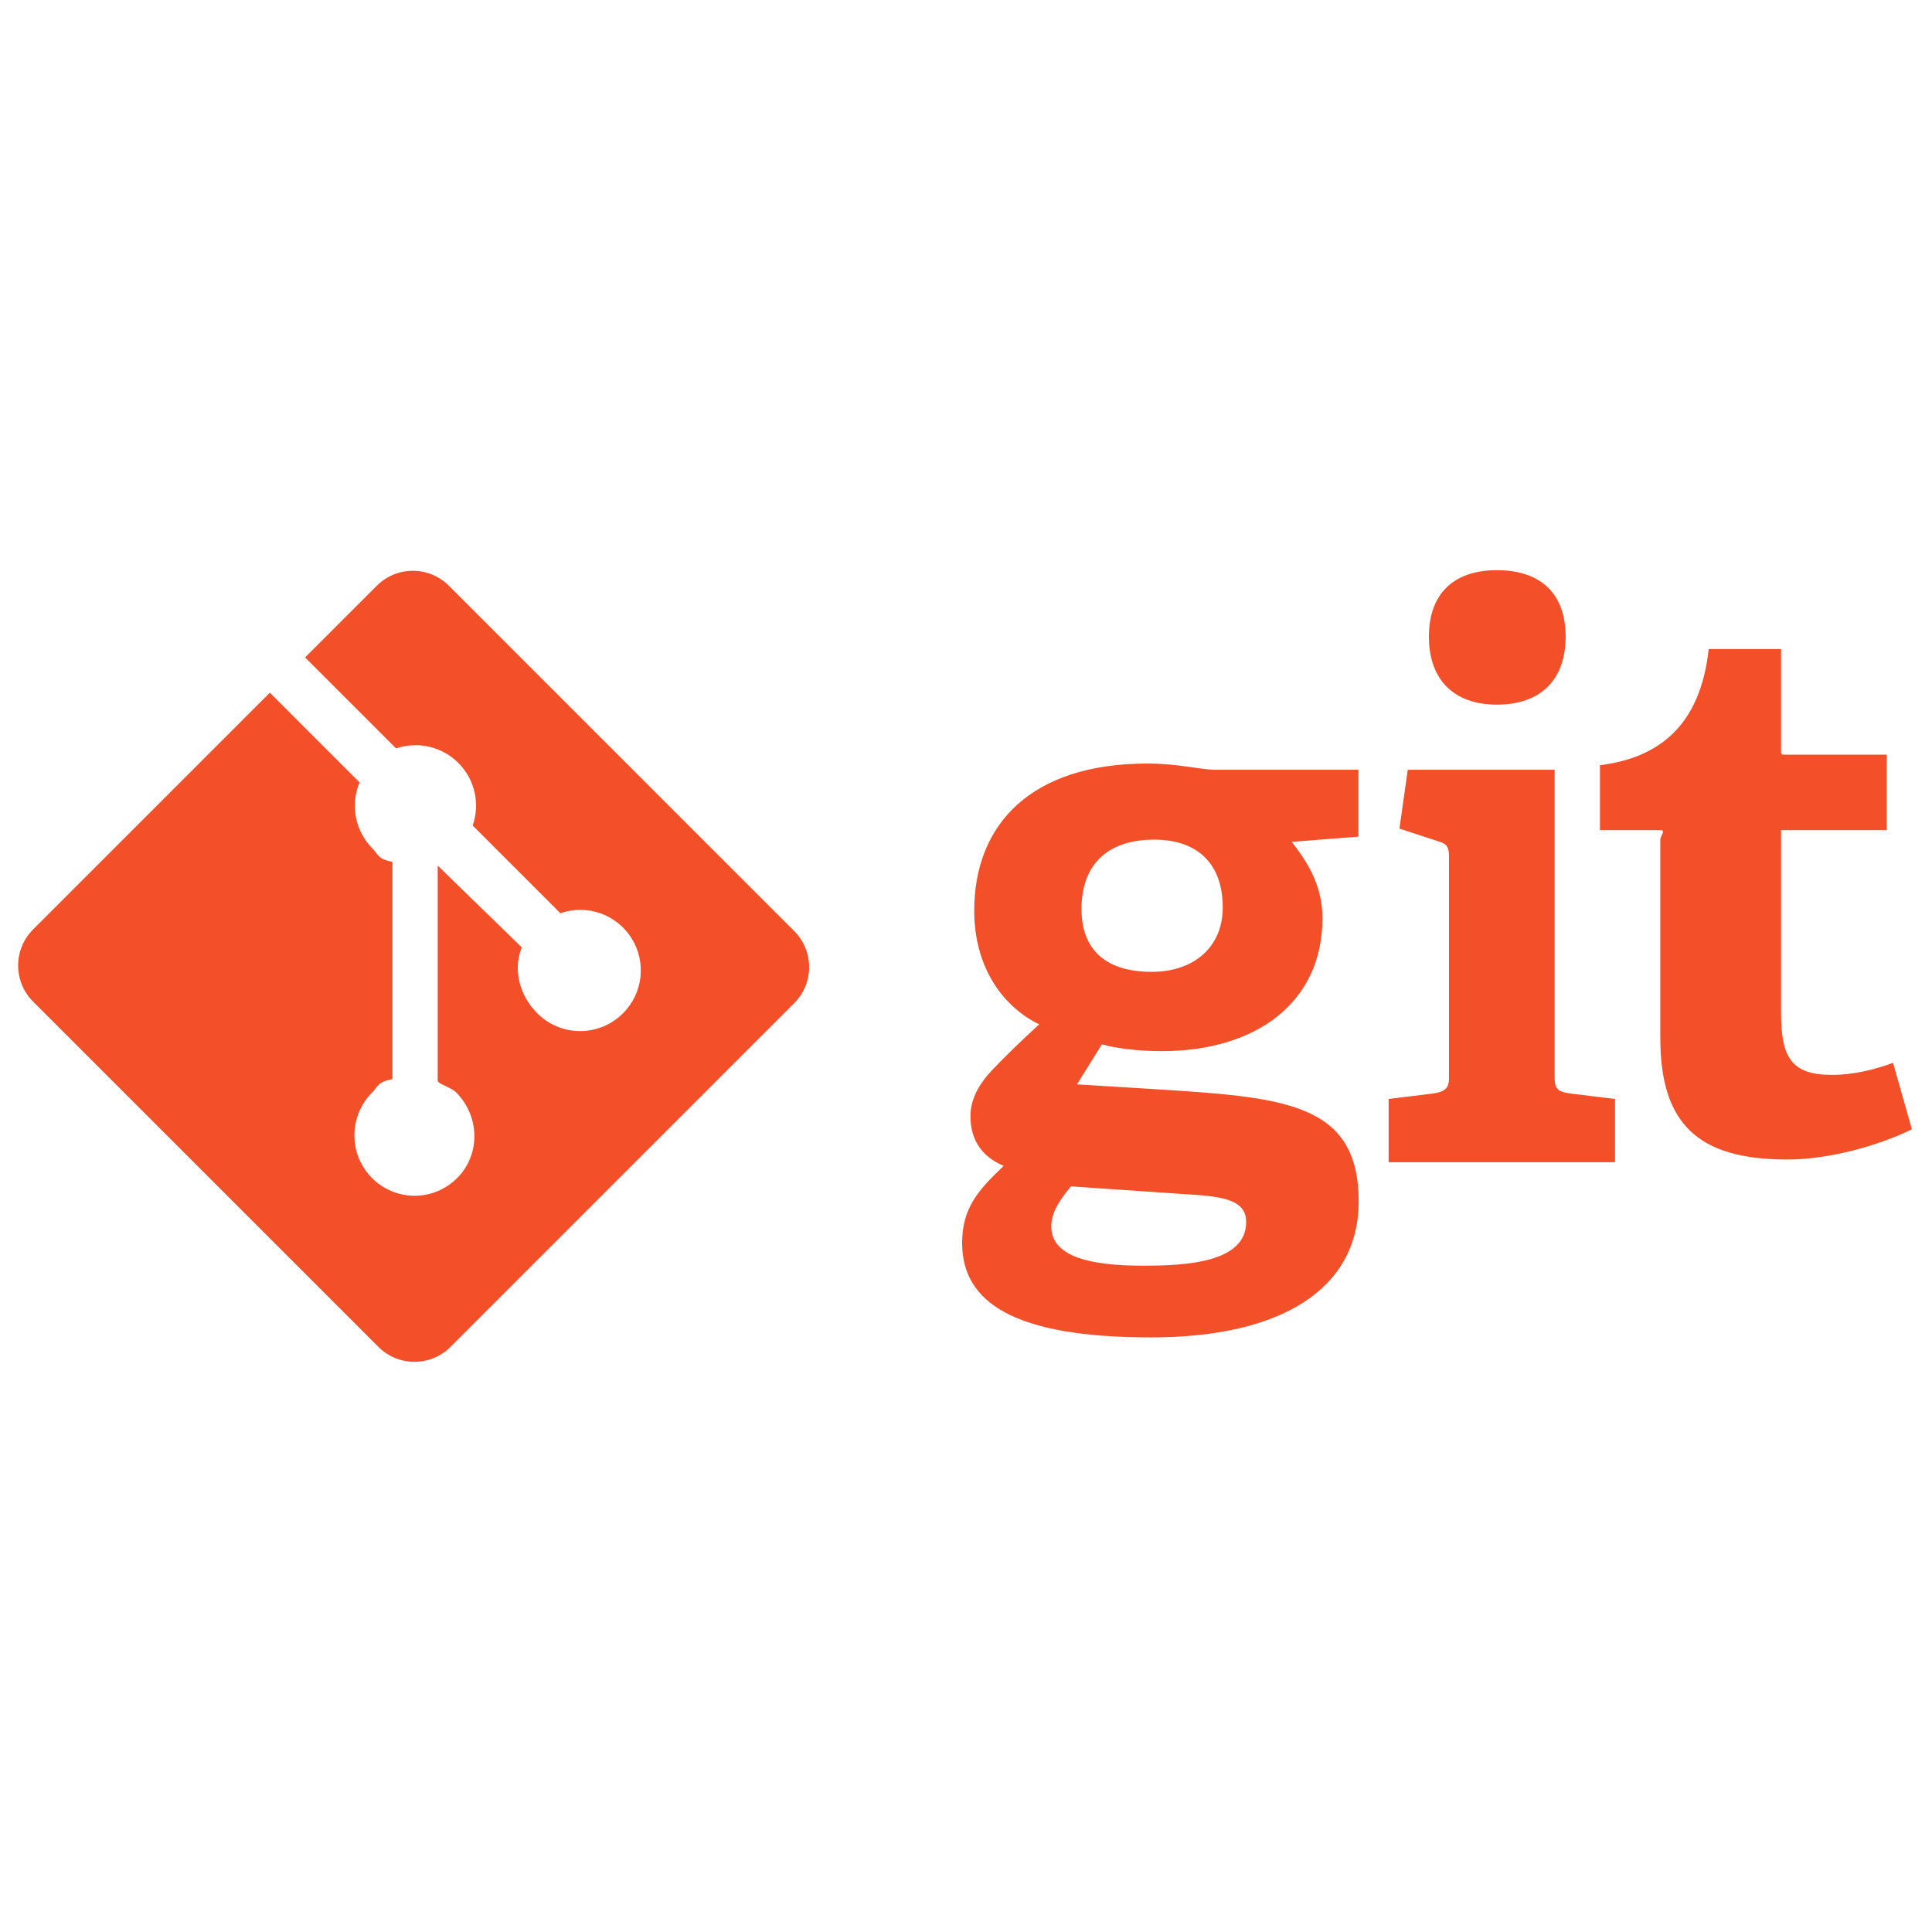
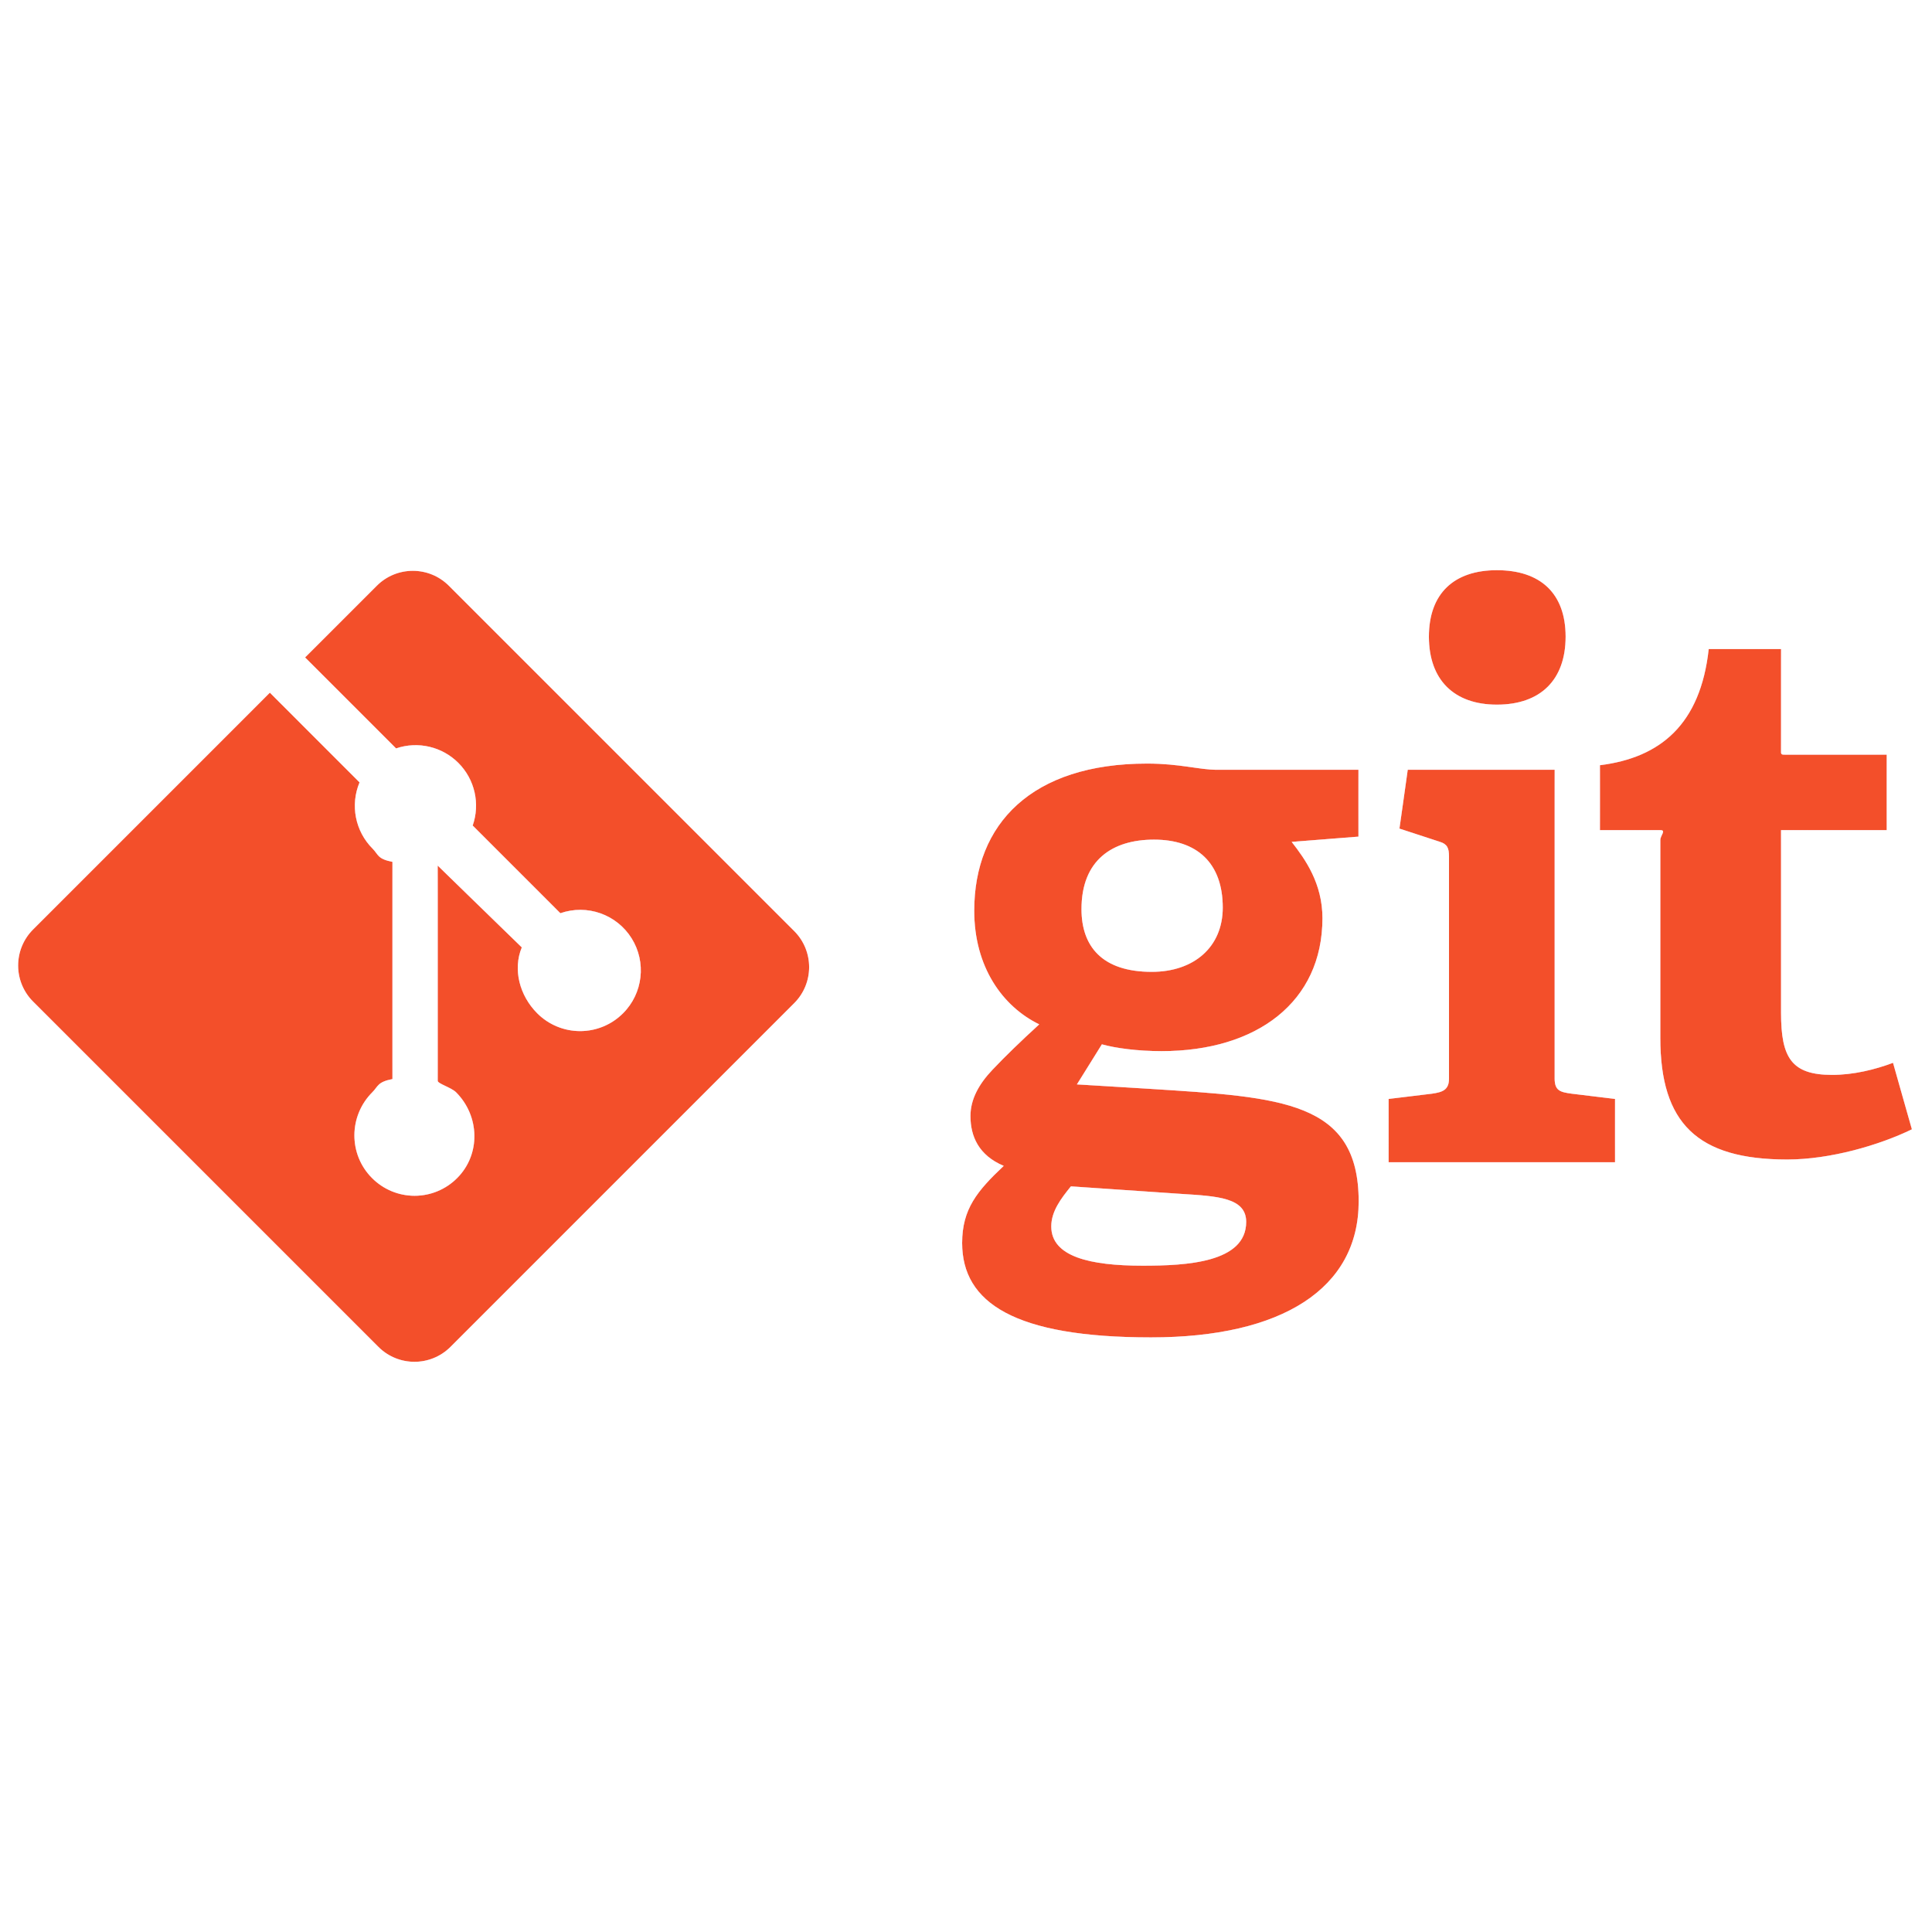
<svg xmlns="http://www.w3.org/2000/svg" viewBox="0 0 128 128">
+   <style>
+     path {
+       filter: drop-shadow(0px 0px 1px #fff);
+     }
+   </style>
  <path fill="#F34F29" d="M76.004 50.588c-7.655 0-11.459 3.996-11.459 9.75 0 3.704 1.852 6.328 4.304 7.529-1.201 1.101-2.201 2.064-3.102 3.014-.902.952-1.452 1.957-1.452 3.059 0 1.352.55 2.605 2.202 3.303-1.751 1.654-2.753 2.854-2.753 5.107 0 3.953 3.453 6.256 12.511 6.256 8.708 0 13.761-3.251 13.761-9.007 0-6.653-5.103-6.904-13.761-7.456l-4.904-.3 1.652-2.652c.899.25 2.352.45 3.955.45 6.304 0 10.658-3.252 10.658-8.808 0-2.302-1.137-3.903-2.037-5.055l4.421-.35V51h-9.391c-1.15 0-2.453-.412-4.605-.412zm2.252 28.511c2.404.15 4.306.25 4.306 1.854 0 2.699-3.955 2.902-6.856 2.902-3.504 0-6.056-.602-6.056-2.603 0-1.002.65-1.852 1.302-2.652l7.304.499zm-1.949-14.712c-3.304 0-4.655-1.703-4.655-4.154 0-3.253 2.051-4.605 4.804-4.605 2.852 0 4.554 1.552 4.554 4.504 0 2.604-1.902 4.255-4.703 4.255zm22.866-17.702c2.902 0 4.554-1.652 4.554-4.506 0-2.85-1.652-4.403-4.554-4.403-2.853 0-4.505 1.553-4.505 4.403 0 2.853 1.652 4.506 4.505 4.506zM103 71.455V51h-9.733l-.55 3.896 2.667.874c.502.149.616.423.616.973v14.712c0 .752-.422.902-1.123 1.003l-2.877.35V77h15v-4.192l-2.876-.35c-.753-.101-1.124-.2-1.124-1.003zm22.418-1.04c-1.202.45-2.632.799-4.035.799-2.701 0-3.383-1.15-3.383-4.103V55h7v-5h-6.638c-.401 0-.362-.003-.362-.353V43h-4.793c-.55 5-3.207 7.196-7.207 7.698V55h4.003c.401 0-.003.353-.003.652v13.111c0 5.657 2.454 8.058 8.408 8.058 2.854 0 6.107-.951 8.26-2.001l-1.25-4.405zm-95.68-31.609a3.375 3.375 0 00-4.773 0l-4.751 4.751 6.027 6.027a4.007 4.007 0 015.076 5.11l5.809 5.809a4.012 4.012 0 014.149 6.632 4.014 4.014 0 01-5.68 0c-1.18-1.181-1.624-2.914-1.025-4.368L29 57.35v14.257c0 .189.895.441 1.214.759 1.568 1.568 1.644 4.11.075 5.681a3.972 3.972 0 01-5.642 0c-1.568-1.571-1.549-4.112.02-5.681.388-.387.333-.68 1.333-.876V57.101c-1-.196-.927-.487-1.314-.876a4.016 4.016 0 01-.865-4.39l-5.942-5.943L2.19 61.581a3.374 3.374 0 000 4.774l22.882 22.881a3.377 3.377 0 004.773 0L52.62 66.46a3.378 3.378 0 000-4.774l-22.882-22.88z" />
</svg>
